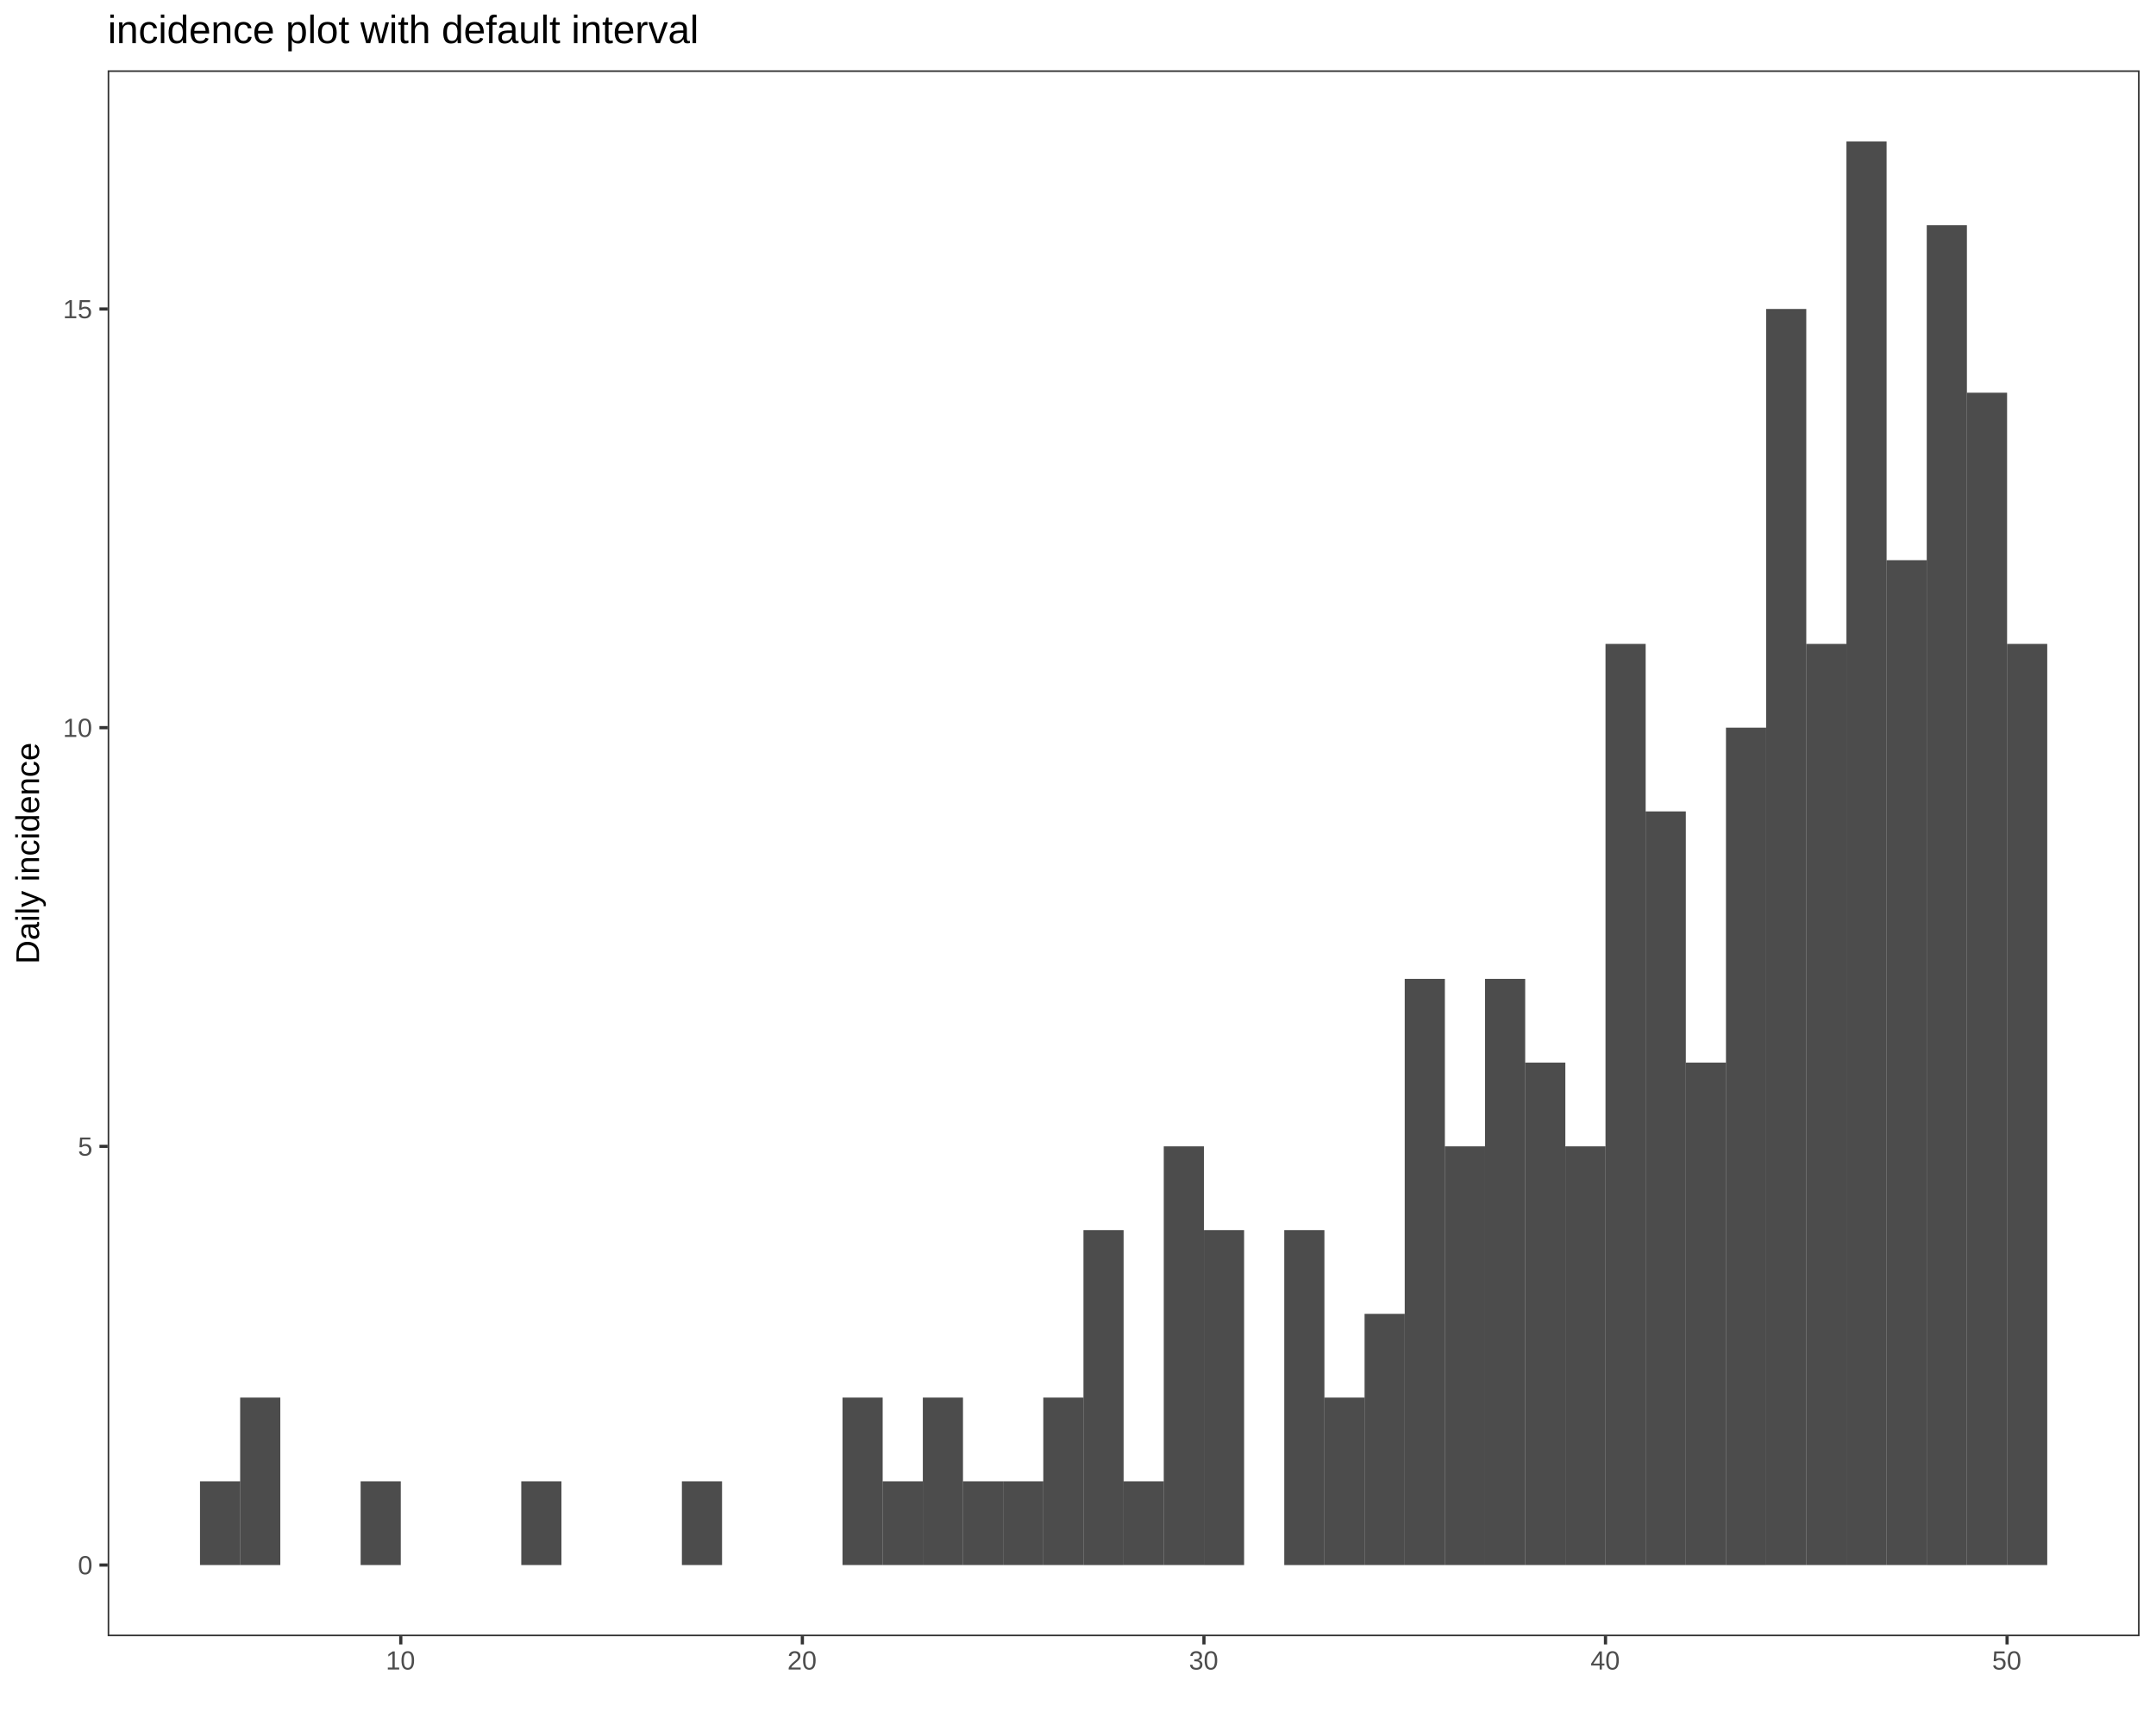
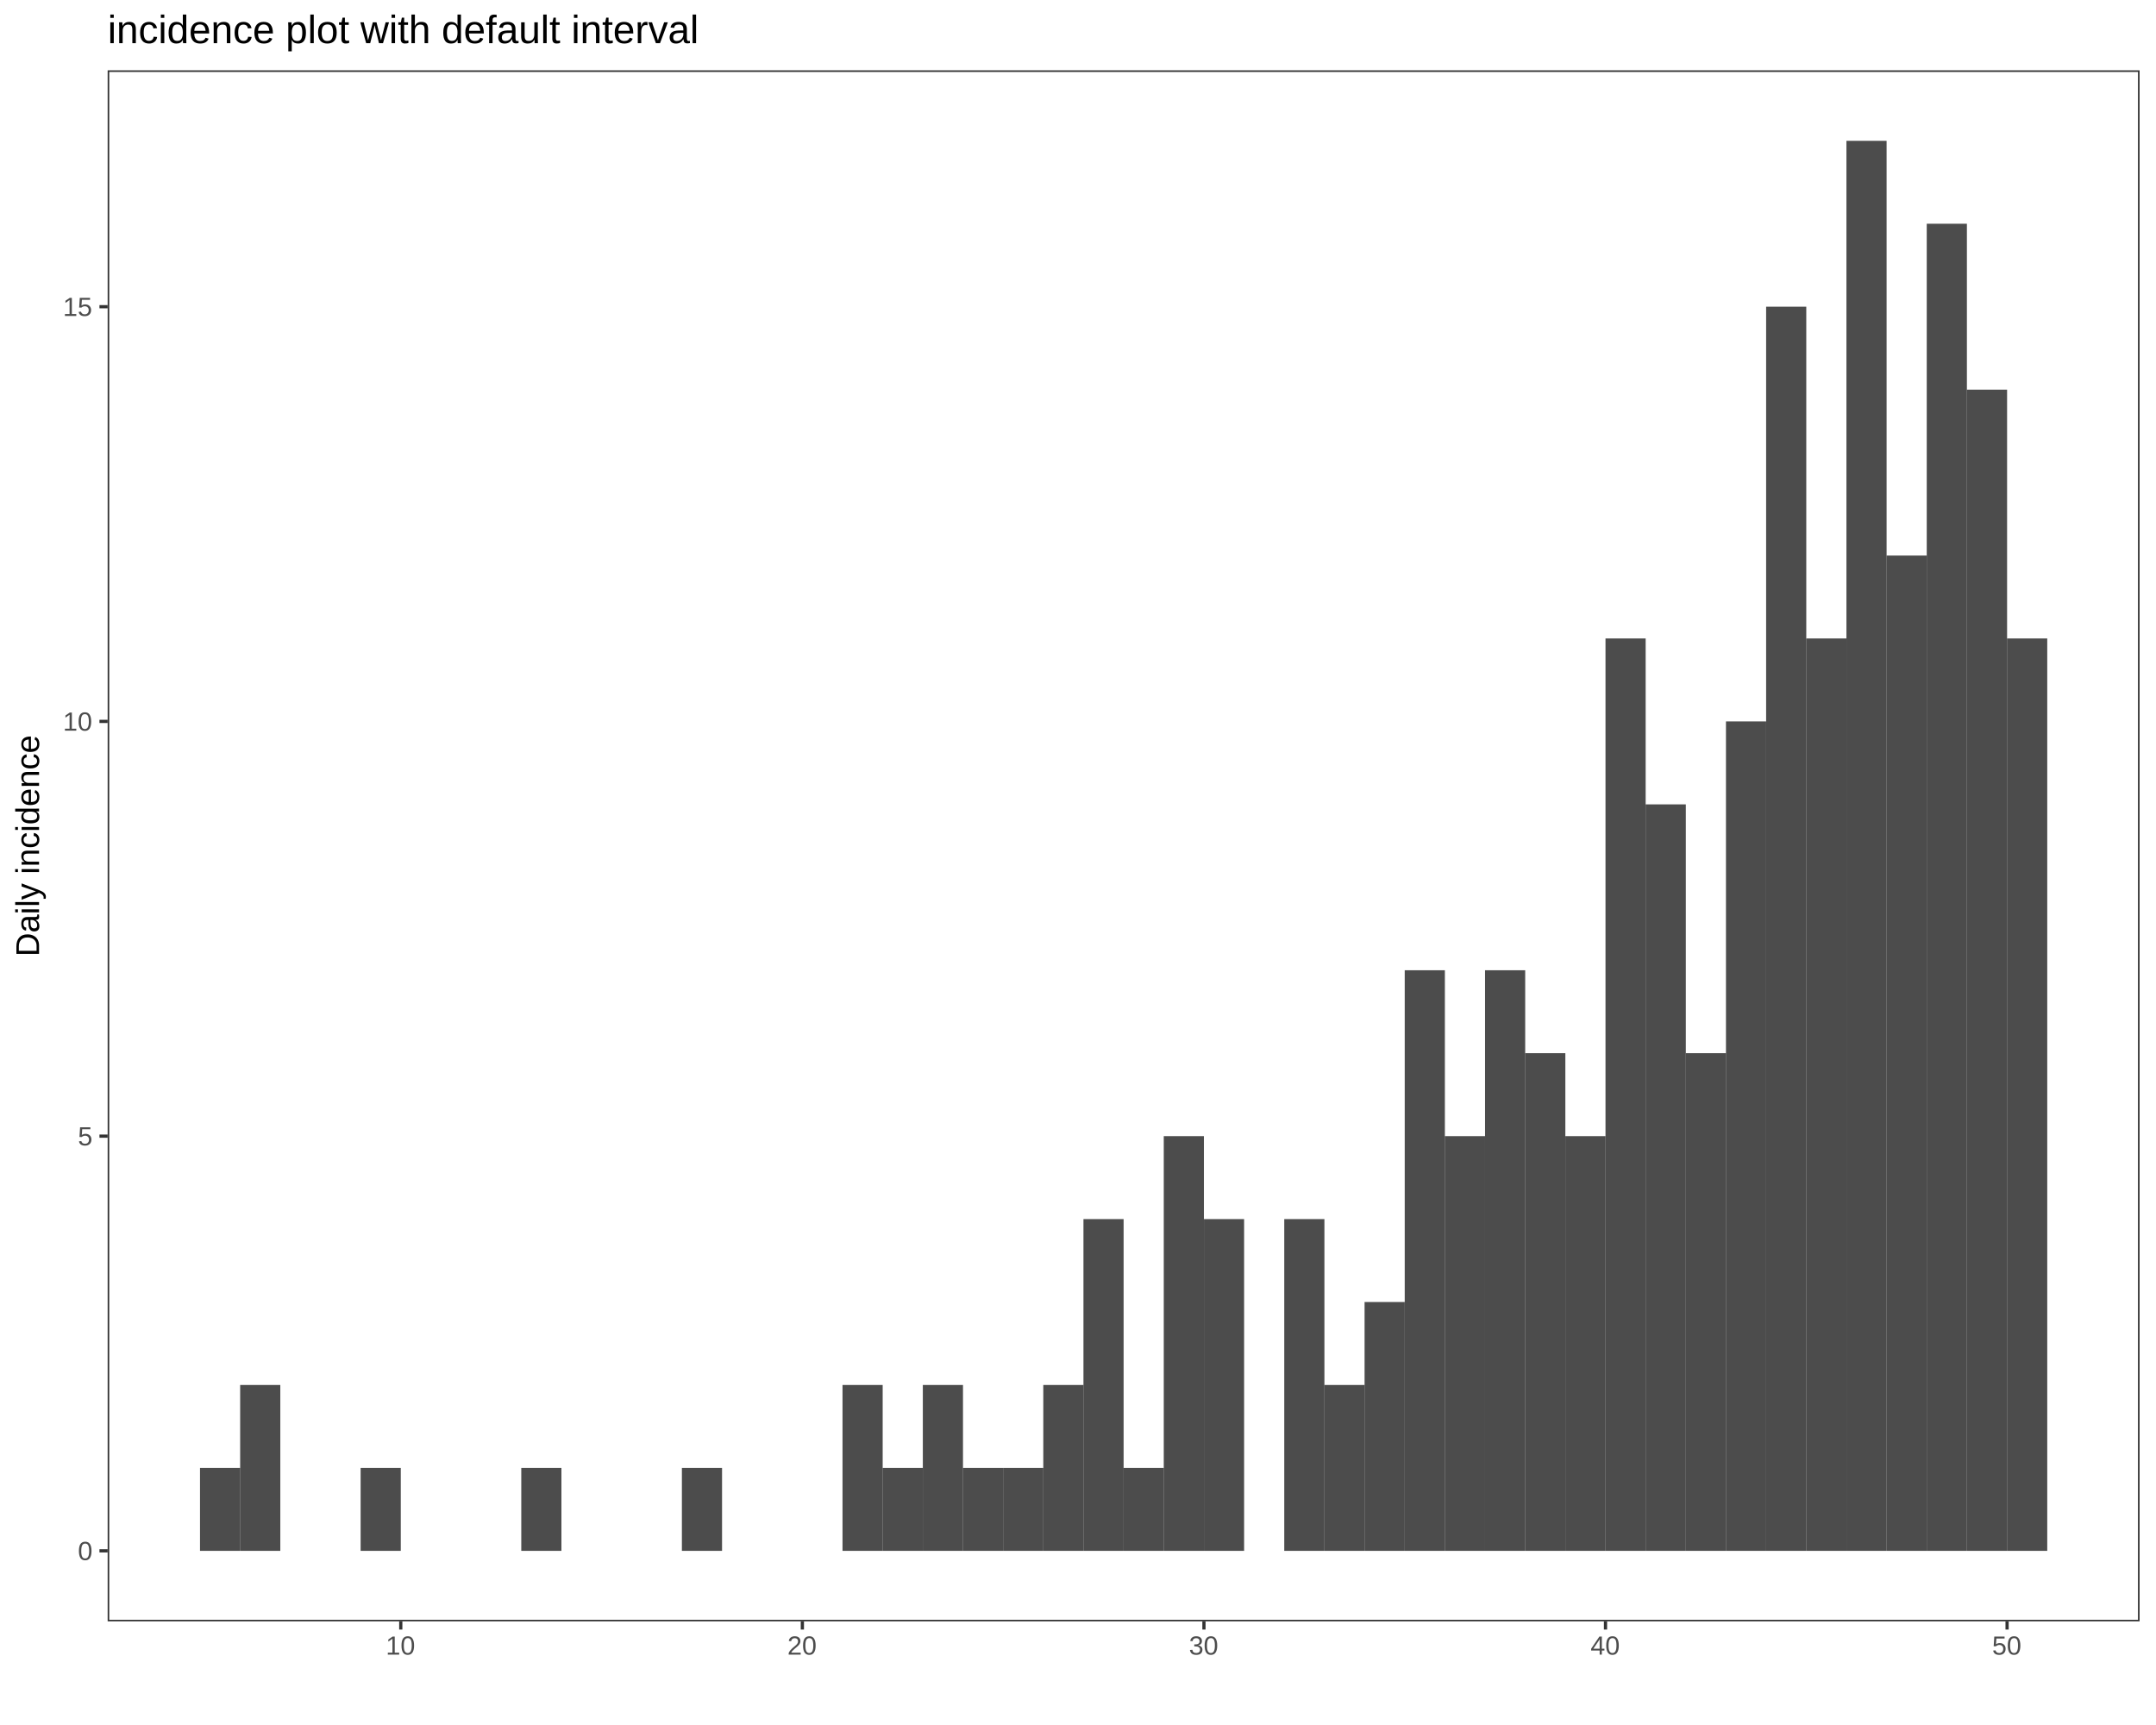
<svg xmlns="http://www.w3.org/2000/svg" viewBox="0 0 720.00 576.00">
  <defs>
    <style type="text/css">
    line, polyline, path, rect, circle {
      fill: none;
      stroke: #000000;
      stroke-linecap: round;
      stroke-linejoin: round;
      stroke-miterlimit: 10.00;
    }
  </style>
  </defs>
  <rect width="100%" height="100%" style="stroke: none; fill: #FFFFFF;" />
  <rect x="0.00" y="0.00" width="720.00" height="576.00" style="stroke-width: 1.07; stroke: #FFFFFF; fill: #FFFFFF;" />
  <defs>
-     <clipPath id="cpMzUuOTQ4fDcxNC41MjF8NTQ2LjM2fDIzLjQ3Njc=">
-       <rect x="35.95" y="23.48" width="678.57" height="522.88" />
+     <clipPath id="cpMzUuOTQ4fDcxNC41MjF8NTQxLjM5MXwyMy40NzY3">
+       <rect x="35.95" y="23.48" width="678.57" height="517.91" />
    </clipPath>
  </defs>
-   <rect x="35.95" y="23.48" width="678.57" height="522.88" style="stroke-width: 1.07; stroke: none; fill: #FFFFFF;" clip-path="url(#cpMzUuOTQ4fDcxNC41MjF8NTQ2LjM2fDIzLjQ3Njc=)" />
-   <rect x="66.79" y="494.63" width="13.41" height="27.96" style="stroke-width: 1.07; stroke: none; stroke-linecap: butt; fill: #000000; fill-opacity: 0.70;" clip-path="url(#cpMzUuOTQ4fDcxNC41MjF8NTQ2LjM2fDIzLjQ3Njc=)" />
-   <rect x="80.20" y="466.67" width="13.41" height="55.92" style="stroke-width: 1.07; stroke: none; stroke-linecap: butt; fill: #000000; fill-opacity: 0.70;" clip-path="url(#cpMzUuOTQ4fDcxNC41MjF8NTQ2LjM2fDIzLjQ3Njc=)" />
-   <rect x="93.61" y="522.59" width="13.41" height="0.00" style="stroke-width: 1.07; stroke: none; stroke-linecap: butt; fill: #000000; fill-opacity: 0.70;" clip-path="url(#cpMzUuOTQ4fDcxNC41MjF8NTQ2LjM2fDIzLjQ3Njc=)" />
-   <rect x="107.02" y="522.59" width="13.41" height="0.00" style="stroke-width: 1.07; stroke: none; stroke-linecap: butt; fill: #000000; fill-opacity: 0.70;" clip-path="url(#cpMzUuOTQ4fDcxNC41MjF8NTQ2LjM2fDIzLjQ3Njc=)" />
-   <rect x="120.43" y="494.63" width="13.41" height="27.96" style="stroke-width: 1.07; stroke: none; stroke-linecap: butt; fill: #000000; fill-opacity: 0.70;" clip-path="url(#cpMzUuOTQ4fDcxNC41MjF8NTQ2LjM2fDIzLjQ3Njc=)" />
-   <rect x="133.84" y="522.59" width="13.41" height="0.00" style="stroke-width: 1.07; stroke: none; stroke-linecap: butt; fill: #000000; fill-opacity: 0.70;" clip-path="url(#cpMzUuOTQ4fDcxNC41MjF8NTQ2LjM2fDIzLjQ3Njc=)" />
-   <rect x="147.26" y="522.59" width="13.41" height="0.00" style="stroke-width: 1.07; stroke: none; stroke-linecap: butt; fill: #000000; fill-opacity: 0.70;" clip-path="url(#cpMzUuOTQ4fDcxNC41MjF8NTQ2LjM2fDIzLjQ3Njc=)" />
-   <rect x="160.67" y="522.59" width="13.41" height="0.00" style="stroke-width: 1.07; stroke: none; stroke-linecap: butt; fill: #000000; fill-opacity: 0.70;" clip-path="url(#cpMzUuOTQ4fDcxNC41MjF8NTQ2LjM2fDIzLjQ3Njc=)" />
-   <rect x="174.08" y="494.63" width="13.41" height="27.96" style="stroke-width: 1.07; stroke: none; stroke-linecap: butt; fill: #000000; fill-opacity: 0.70;" clip-path="url(#cpMzUuOTQ4fDcxNC41MjF8NTQ2LjM2fDIzLjQ3Njc=)" />
-   <rect x="187.49" y="522.59" width="13.41" height="0.00" style="stroke-width: 1.07; stroke: none; stroke-linecap: butt; fill: #000000; fill-opacity: 0.70;" clip-path="url(#cpMzUuOTQ4fDcxNC41MjF8NTQ2LjM2fDIzLjQ3Njc=)" />
-   <rect x="200.90" y="522.59" width="13.41" height="0.00" style="stroke-width: 1.07; stroke: none; stroke-linecap: butt; fill: #000000; fill-opacity: 0.70;" clip-path="url(#cpMzUuOTQ4fDcxNC41MjF8NTQ2LjM2fDIzLjQ3Njc=)" />
-   <rect x="214.31" y="522.59" width="13.41" height="0.00" style="stroke-width: 1.07; stroke: none; stroke-linecap: butt; fill: #000000; fill-opacity: 0.70;" clip-path="url(#cpMzUuOTQ4fDcxNC41MjF8NTQ2LjM2fDIzLjQ3Njc=)" />
-   <rect x="227.72" y="494.63" width="13.41" height="27.96" style="stroke-width: 1.07; stroke: none; stroke-linecap: butt; fill: #000000; fill-opacity: 0.70;" clip-path="url(#cpMzUuOTQ4fDcxNC41MjF8NTQ2LjM2fDIzLjQ3Njc=)" />
-   <rect x="241.13" y="522.59" width="13.41" height="0.00" style="stroke-width: 1.07; stroke: none; stroke-linecap: butt; fill: #000000; fill-opacity: 0.70;" clip-path="url(#cpMzUuOTQ4fDcxNC41MjF8NTQ2LjM2fDIzLjQ3Njc=)" />
-   <rect x="254.54" y="522.59" width="13.41" height="0.00" style="stroke-width: 1.07; stroke: none; stroke-linecap: butt; fill: #000000; fill-opacity: 0.70;" clip-path="url(#cpMzUuOTQ4fDcxNC41MjF8NTQ2LjM2fDIzLjQ3Njc=)" />
-   <rect x="267.95" y="522.59" width="13.41" height="0.00" style="stroke-width: 1.07; stroke: none; stroke-linecap: butt; fill: #000000; fill-opacity: 0.70;" clip-path="url(#cpMzUuOTQ4fDcxNC41MjF8NTQ2LjM2fDIzLjQ3Njc=)" />
-   <rect x="281.36" y="466.67" width="13.41" height="55.92" style="stroke-width: 1.07; stroke: none; stroke-linecap: butt; fill: #000000; fill-opacity: 0.70;" clip-path="url(#cpMzUuOTQ4fDcxNC41MjF8NTQ2LjM2fDIzLjQ3Njc=)" />
-   <rect x="294.77" y="494.63" width="13.41" height="27.96" style="stroke-width: 1.07; stroke: none; stroke-linecap: butt; fill: #000000; fill-opacity: 0.70;" clip-path="url(#cpMzUuOTQ4fDcxNC41MjF8NTQ2LjM2fDIzLjQ3Njc=)" />
-   <rect x="308.18" y="466.67" width="13.41" height="55.92" style="stroke-width: 1.07; stroke: none; stroke-linecap: butt; fill: #000000; fill-opacity: 0.70;" clip-path="url(#cpMzUuOTQ4fDcxNC41MjF8NTQ2LjM2fDIzLjQ3Njc=)" />
-   <rect x="321.59" y="494.63" width="13.41" height="27.96" style="stroke-width: 1.07; stroke: none; stroke-linecap: butt; fill: #000000; fill-opacity: 0.70;" clip-path="url(#cpMzUuOTQ4fDcxNC41MjF8NTQ2LjM2fDIzLjQ3Njc=)" />
-   <rect x="335.00" y="494.63" width="13.41" height="27.96" style="stroke-width: 1.07; stroke: none; stroke-linecap: butt; fill: #000000; fill-opacity: 0.70;" clip-path="url(#cpMzUuOTQ4fDcxNC41MjF8NTQ2LjM2fDIzLjQ3Njc=)" />
-   <rect x="348.41" y="466.67" width="13.41" height="55.92" style="stroke-width: 1.07; stroke: none; stroke-linecap: butt; fill: #000000; fill-opacity: 0.70;" clip-path="url(#cpMzUuOTQ4fDcxNC41MjF8NTQ2LjM2fDIzLjQ3Njc=)" />
-   <rect x="361.82" y="410.75" width="13.41" height="111.85" style="stroke-width: 1.07; stroke: none; stroke-linecap: butt; fill: #000000; fill-opacity: 0.70;" clip-path="url(#cpMzUuOTQ4fDcxNC41MjF8NTQ2LjM2fDIzLjQ3Njc=)" />
-   <rect x="375.23" y="494.63" width="13.41" height="27.96" style="stroke-width: 1.07; stroke: none; stroke-linecap: butt; fill: #000000; fill-opacity: 0.70;" clip-path="url(#cpMzUuOTQ4fDcxNC41MjF8NTQ2LjM2fDIzLjQ3Njc=)" />
-   <rect x="388.64" y="382.78" width="13.41" height="139.81" style="stroke-width: 1.07; stroke: none; stroke-linecap: butt; fill: #000000; fill-opacity: 0.70;" clip-path="url(#cpMzUuOTQ4fDcxNC41MjF8NTQ2LjM2fDIzLjQ3Njc=)" />
-   <rect x="402.06" y="410.75" width="13.41" height="111.85" style="stroke-width: 1.07; stroke: none; stroke-linecap: butt; fill: #000000; fill-opacity: 0.70;" clip-path="url(#cpMzUuOTQ4fDcxNC41MjF8NTQ2LjM2fDIzLjQ3Njc=)" />
-   <rect x="415.47" y="522.59" width="13.41" height="0.00" style="stroke-width: 1.07; stroke: none; stroke-linecap: butt; fill: #000000; fill-opacity: 0.70;" clip-path="url(#cpMzUuOTQ4fDcxNC41MjF8NTQ2LjM2fDIzLjQ3Njc=)" />
-   <rect x="428.88" y="410.75" width="13.41" height="111.85" style="stroke-width: 1.07; stroke: none; stroke-linecap: butt; fill: #000000; fill-opacity: 0.70;" clip-path="url(#cpMzUuOTQ4fDcxNC41MjF8NTQ2LjM2fDIzLjQ3Njc=)" />
-   <rect x="442.29" y="466.67" width="13.41" height="55.92" style="stroke-width: 1.07; stroke: none; stroke-linecap: butt; fill: #000000; fill-opacity: 0.70;" clip-path="url(#cpMzUuOTQ4fDcxNC41MjF8NTQ2LjM2fDIzLjQ3Njc=)" />
-   <rect x="455.70" y="438.71" width="13.41" height="83.88" style="stroke-width: 1.07; stroke: none; stroke-linecap: butt; fill: #000000; fill-opacity: 0.70;" clip-path="url(#cpMzUuOTQ4fDcxNC41MjF8NTQ2LjM2fDIzLjQ3Njc=)" />
-   <rect x="469.11" y="326.86" width="13.41" height="195.73" style="stroke-width: 1.07; stroke: none; stroke-linecap: butt; fill: #000000; fill-opacity: 0.70;" clip-path="url(#cpMzUuOTQ4fDcxNC41MjF8NTQ2LjM2fDIzLjQ3Njc=)" />
-   <rect x="482.52" y="382.78" width="13.41" height="139.81" style="stroke-width: 1.07; stroke: none; stroke-linecap: butt; fill: #000000; fill-opacity: 0.70;" clip-path="url(#cpMzUuOTQ4fDcxNC41MjF8NTQ2LjM2fDIzLjQ3Njc=)" />
-   <rect x="495.93" y="326.86" width="13.41" height="195.73" style="stroke-width: 1.07; stroke: none; stroke-linecap: butt; fill: #000000; fill-opacity: 0.70;" clip-path="url(#cpMzUuOTQ4fDcxNC41MjF8NTQ2LjM2fDIzLjQ3Njc=)" />
-   <rect x="509.34" y="354.82" width="13.41" height="167.77" style="stroke-width: 1.07; stroke: none; stroke-linecap: butt; fill: #000000; fill-opacity: 0.70;" clip-path="url(#cpMzUuOTQ4fDcxNC41MjF8NTQ2LjM2fDIzLjQ3Njc=)" />
-   <rect x="522.75" y="382.78" width="13.41" height="139.81" style="stroke-width: 1.07; stroke: none; stroke-linecap: butt; fill: #000000; fill-opacity: 0.70;" clip-path="url(#cpMzUuOTQ4fDcxNC41MjF8NTQ2LjM2fDIzLjQ3Njc=)" />
-   <rect x="536.16" y="215.01" width="13.41" height="307.58" style="stroke-width: 1.07; stroke: none; stroke-linecap: butt; fill: #000000; fill-opacity: 0.70;" clip-path="url(#cpMzUuOTQ4fDcxNC41MjF8NTQ2LjM2fDIzLjQ3Njc=)" />
-   <rect x="549.57" y="270.94" width="13.41" height="251.65" style="stroke-width: 1.07; stroke: none; stroke-linecap: butt; fill: #000000; fill-opacity: 0.70;" clip-path="url(#cpMzUuOTQ4fDcxNC41MjF8NTQ2LjM2fDIzLjQ3Njc=)" />
-   <rect x="562.98" y="354.82" width="13.41" height="167.77" style="stroke-width: 1.07; stroke: none; stroke-linecap: butt; fill: #000000; fill-opacity: 0.70;" clip-path="url(#cpMzUuOTQ4fDcxNC41MjF8NTQ2LjM2fDIzLjQ3Njc=)" />
-   <rect x="576.39" y="242.98" width="13.41" height="279.62" style="stroke-width: 1.07; stroke: none; stroke-linecap: butt; fill: #000000; fill-opacity: 0.70;" clip-path="url(#cpMzUuOTQ4fDcxNC41MjF8NTQ2LjM2fDIzLjQ3Njc=)" />
-   <rect x="589.80" y="103.17" width="13.41" height="419.42" style="stroke-width: 1.07; stroke: none; stroke-linecap: butt; fill: #000000; fill-opacity: 0.70;" clip-path="url(#cpMzUuOTQ4fDcxNC41MjF8NTQ2LjM2fDIzLjQ3Njc=)" />
-   <rect x="603.21" y="215.01" width="13.41" height="307.58" style="stroke-width: 1.07; stroke: none; stroke-linecap: butt; fill: #000000; fill-opacity: 0.70;" clip-path="url(#cpMzUuOTQ4fDcxNC41MjF8NTQ2LjM2fDIzLjQ3Njc=)" />
-   <rect x="616.62" y="47.24" width="13.41" height="475.35" style="stroke-width: 1.07; stroke: none; stroke-linecap: butt; fill: #000000; fill-opacity: 0.70;" clip-path="url(#cpMzUuOTQ4fDcxNC41MjF8NTQ2LjM2fDIzLjQ3Njc=)" />
-   <rect x="630.03" y="187.05" width="13.41" height="335.54" style="stroke-width: 1.07; stroke: none; stroke-linecap: butt; fill: #000000; fill-opacity: 0.70;" clip-path="url(#cpMzUuOTQ4fDcxNC41MjF8NTQ2LjM2fDIzLjQ3Njc=)" />
-   <rect x="643.44" y="75.21" width="13.41" height="447.39" style="stroke-width: 1.07; stroke: none; stroke-linecap: butt; fill: #000000; fill-opacity: 0.70;" clip-path="url(#cpMzUuOTQ4fDcxNC41MjF8NTQ2LjM2fDIzLjQ3Njc=)" />
-   <rect x="656.86" y="131.13" width="13.41" height="391.46" style="stroke-width: 1.07; stroke: none; stroke-linecap: butt; fill: #000000; fill-opacity: 0.70;" clip-path="url(#cpMzUuOTQ4fDcxNC41MjF8NTQ2LjM2fDIzLjQ3Njc=)" />
-   <rect x="670.27" y="215.01" width="13.41" height="307.58" style="stroke-width: 1.07; stroke: none; stroke-linecap: butt; fill: #000000; fill-opacity: 0.70;" clip-path="url(#cpMzUuOTQ4fDcxNC41MjF8NTQ2LjM2fDIzLjQ3Njc=)" />
-   <rect x="35.95" y="23.48" width="678.57" height="522.88" style="stroke-width: 1.07; stroke: #333333;" clip-path="url(#cpMzUuOTQ4fDcxNC41MjF8NTQ2LjM2fDIzLjQ3Njc=)" />
+   <rect x="35.95" y="23.48" width="678.57" height="517.91" style="stroke-width: 1.07; stroke: none; fill: #FFFFFF;" clip-path="url(#cpMzUuOTQ4fDcxNC41MjF8NTQxLjM5MXwyMy40NzY3)" />
+   <rect x="66.79" y="490.15" width="13.41" height="27.70" style="stroke-width: 1.07; stroke: none; stroke-linecap: butt; fill: #000000; fill-opacity: 0.70;" clip-path="url(#cpMzUuOTQ4fDcxNC41MjF8NTQxLjM5MXwyMy40NzY3)" />
+   <rect x="80.20" y="462.46" width="13.41" height="55.39" style="stroke-width: 1.07; stroke: none; stroke-linecap: butt; fill: #000000; fill-opacity: 0.70;" clip-path="url(#cpMzUuOTQ4fDcxNC41MjF8NTQxLjM5MXwyMy40NzY3)" />
+   <rect x="93.61" y="517.85" width="13.41" height="0.00" style="stroke-width: 1.07; stroke: none; stroke-linecap: butt; fill: #000000; fill-opacity: 0.70;" clip-path="url(#cpMzUuOTQ4fDcxNC41MjF8NTQxLjM5MXwyMy40NzY3)" />
+   <rect x="107.02" y="517.85" width="13.41" height="0.00" style="stroke-width: 1.07; stroke: none; stroke-linecap: butt; fill: #000000; fill-opacity: 0.70;" clip-path="url(#cpMzUuOTQ4fDcxNC41MjF8NTQxLjM5MXwyMy40NzY3)" />
+   <rect x="120.43" y="490.15" width="13.41" height="27.70" style="stroke-width: 1.07; stroke: none; stroke-linecap: butt; fill: #000000; fill-opacity: 0.70;" clip-path="url(#cpMzUuOTQ4fDcxNC41MjF8NTQxLjM5MXwyMy40NzY3)" />
+   <rect x="133.84" y="517.85" width="13.41" height="0.00" style="stroke-width: 1.07; stroke: none; stroke-linecap: butt; fill: #000000; fill-opacity: 0.70;" clip-path="url(#cpMzUuOTQ4fDcxNC41MjF8NTQxLjM5MXwyMy40NzY3)" />
+   <rect x="147.26" y="517.85" width="13.41" height="0.00" style="stroke-width: 1.07; stroke: none; stroke-linecap: butt; fill: #000000; fill-opacity: 0.70;" clip-path="url(#cpMzUuOTQ4fDcxNC41MjF8NTQxLjM5MXwyMy40NzY3)" />
+   <rect x="160.67" y="517.85" width="13.41" height="0.00" style="stroke-width: 1.07; stroke: none; stroke-linecap: butt; fill: #000000; fill-opacity: 0.70;" clip-path="url(#cpMzUuOTQ4fDcxNC41MjF8NTQxLjM5MXwyMy40NzY3)" />
+   <rect x="174.08" y="490.15" width="13.41" height="27.70" style="stroke-width: 1.07; stroke: none; stroke-linecap: butt; fill: #000000; fill-opacity: 0.70;" clip-path="url(#cpMzUuOTQ4fDcxNC41MjF8NTQxLjM5MXwyMy40NzY3)" />
+   <rect x="187.49" y="517.85" width="13.41" height="0.00" style="stroke-width: 1.07; stroke: none; stroke-linecap: butt; fill: #000000; fill-opacity: 0.70;" clip-path="url(#cpMzUuOTQ4fDcxNC41MjF8NTQxLjM5MXwyMy40NzY3)" />
+   <rect x="200.90" y="517.85" width="13.41" height="0.00" style="stroke-width: 1.07; stroke: none; stroke-linecap: butt; fill: #000000; fill-opacity: 0.70;" clip-path="url(#cpMzUuOTQ4fDcxNC41MjF8NTQxLjM5MXwyMy40NzY3)" />
+   <rect x="214.31" y="517.85" width="13.41" height="0.00" style="stroke-width: 1.07; stroke: none; stroke-linecap: butt; fill: #000000; fill-opacity: 0.70;" clip-path="url(#cpMzUuOTQ4fDcxNC41MjF8NTQxLjM5MXwyMy40NzY3)" />
+   <rect x="227.72" y="490.15" width="13.41" height="27.70" style="stroke-width: 1.07; stroke: none; stroke-linecap: butt; fill: #000000; fill-opacity: 0.70;" clip-path="url(#cpMzUuOTQ4fDcxNC41MjF8NTQxLjM5MXwyMy40NzY3)" />
+   <rect x="241.13" y="517.85" width="13.41" height="0.00" style="stroke-width: 1.07; stroke: none; stroke-linecap: butt; fill: #000000; fill-opacity: 0.70;" clip-path="url(#cpMzUuOTQ4fDcxNC41MjF8NTQxLjM5MXwyMy40NzY3)" />
+   <rect x="254.54" y="517.85" width="13.41" height="0.00" style="stroke-width: 1.07; stroke: none; stroke-linecap: butt; fill: #000000; fill-opacity: 0.70;" clip-path="url(#cpMzUuOTQ4fDcxNC41MjF8NTQxLjM5MXwyMy40NzY3)" />
+   <rect x="267.95" y="517.85" width="13.41" height="0.00" style="stroke-width: 1.07; stroke: none; stroke-linecap: butt; fill: #000000; fill-opacity: 0.70;" clip-path="url(#cpMzUuOTQ4fDcxNC41MjF8NTQxLjM5MXwyMy40NzY3)" />
+   <rect x="281.36" y="462.46" width="13.41" height="55.39" style="stroke-width: 1.07; stroke: none; stroke-linecap: butt; fill: #000000; fill-opacity: 0.70;" clip-path="url(#cpMzUuOTQ4fDcxNC41MjF8NTQxLjM5MXwyMy40NzY3)" />
+   <rect x="294.77" y="490.15" width="13.41" height="27.70" style="stroke-width: 1.07; stroke: none; stroke-linecap: butt; fill: #000000; fill-opacity: 0.70;" clip-path="url(#cpMzUuOTQ4fDcxNC41MjF8NTQxLjM5MXwyMy40NzY3)" />
+   <rect x="308.18" y="462.46" width="13.41" height="55.39" style="stroke-width: 1.07; stroke: none; stroke-linecap: butt; fill: #000000; fill-opacity: 0.70;" clip-path="url(#cpMzUuOTQ4fDcxNC41MjF8NTQxLjM5MXwyMy40NzY3)" />
+   <rect x="321.59" y="490.15" width="13.41" height="27.70" style="stroke-width: 1.07; stroke: none; stroke-linecap: butt; fill: #000000; fill-opacity: 0.70;" clip-path="url(#cpMzUuOTQ4fDcxNC41MjF8NTQxLjM5MXwyMy40NzY3)" />
+   <rect x="335.00" y="490.15" width="13.41" height="27.70" style="stroke-width: 1.07; stroke: none; stroke-linecap: butt; fill: #000000; fill-opacity: 0.70;" clip-path="url(#cpMzUuOTQ4fDcxNC41MjF8NTQxLjM5MXwyMy40NzY3)" />
+   <rect x="348.41" y="462.46" width="13.41" height="55.39" style="stroke-width: 1.07; stroke: none; stroke-linecap: butt; fill: #000000; fill-opacity: 0.70;" clip-path="url(#cpMzUuOTQ4fDcxNC41MjF8NTQxLjM5MXwyMy40NzY3)" />
+   <rect x="361.82" y="407.07" width="13.41" height="110.78" style="stroke-width: 1.07; stroke: none; stroke-linecap: butt; fill: #000000; fill-opacity: 0.70;" clip-path="url(#cpMzUuOTQ4fDcxNC41MjF8NTQxLjM5MXwyMy40NzY3)" />
+   <rect x="375.23" y="490.15" width="13.41" height="27.70" style="stroke-width: 1.07; stroke: none; stroke-linecap: butt; fill: #000000; fill-opacity: 0.70;" clip-path="url(#cpMzUuOTQ4fDcxNC41MjF8NTQxLjM5MXwyMy40NzY3)" />
+   <rect x="388.64" y="379.37" width="13.41" height="138.48" style="stroke-width: 1.07; stroke: none; stroke-linecap: butt; fill: #000000; fill-opacity: 0.70;" clip-path="url(#cpMzUuOTQ4fDcxNC41MjF8NTQxLjM5MXwyMy40NzY3)" />
+   <rect x="402.06" y="407.07" width="13.41" height="110.78" style="stroke-width: 1.07; stroke: none; stroke-linecap: butt; fill: #000000; fill-opacity: 0.70;" clip-path="url(#cpMzUuOTQ4fDcxNC41MjF8NTQxLjM5MXwyMy40NzY3)" />
+   <rect x="415.47" y="517.85" width="13.41" height="0.00" style="stroke-width: 1.07; stroke: none; stroke-linecap: butt; fill: #000000; fill-opacity: 0.70;" clip-path="url(#cpMzUuOTQ4fDcxNC41MjF8NTQxLjM5MXwyMy40NzY3)" />
+   <rect x="428.88" y="407.07" width="13.41" height="110.78" style="stroke-width: 1.07; stroke: none; stroke-linecap: butt; fill: #000000; fill-opacity: 0.70;" clip-path="url(#cpMzUuOTQ4fDcxNC41MjF8NTQxLjM5MXwyMy40NzY3)" />
+   <rect x="442.29" y="462.46" width="13.41" height="55.39" style="stroke-width: 1.07; stroke: none; stroke-linecap: butt; fill: #000000; fill-opacity: 0.70;" clip-path="url(#cpMzUuOTQ4fDcxNC41MjF8NTQxLjM5MXwyMy40NzY3)" />
+   <rect x="455.70" y="434.76" width="13.41" height="83.09" style="stroke-width: 1.07; stroke: none; stroke-linecap: butt; fill: #000000; fill-opacity: 0.70;" clip-path="url(#cpMzUuOTQ4fDcxNC41MjF8NTQxLjM5MXwyMy40NzY3)" />
+   <rect x="469.11" y="323.98" width="13.41" height="193.87" style="stroke-width: 1.07; stroke: none; stroke-linecap: butt; fill: #000000; fill-opacity: 0.70;" clip-path="url(#cpMzUuOTQ4fDcxNC41MjF8NTQxLjM5MXwyMy40NzY3)" />
+   <rect x="482.52" y="379.37" width="13.41" height="138.48" style="stroke-width: 1.07; stroke: none; stroke-linecap: butt; fill: #000000; fill-opacity: 0.70;" clip-path="url(#cpMzUuOTQ4fDcxNC41MjF8NTQxLjM5MXwyMy40NzY3)" />
+   <rect x="495.93" y="323.98" width="13.41" height="193.87" style="stroke-width: 1.07; stroke: none; stroke-linecap: butt; fill: #000000; fill-opacity: 0.70;" clip-path="url(#cpMzUuOTQ4fDcxNC41MjF8NTQxLjM5MXwyMy40NzY3)" />
+   <rect x="509.34" y="351.67" width="13.41" height="166.18" style="stroke-width: 1.07; stroke: none; stroke-linecap: butt; fill: #000000; fill-opacity: 0.70;" clip-path="url(#cpMzUuOTQ4fDcxNC41MjF8NTQxLjM5MXwyMy40NzY3)" />
+   <rect x="522.75" y="379.37" width="13.41" height="138.48" style="stroke-width: 1.07; stroke: none; stroke-linecap: butt; fill: #000000; fill-opacity: 0.70;" clip-path="url(#cpMzUuOTQ4fDcxNC41MjF8NTQxLjM5MXwyMy40NzY3)" />
+   <rect x="536.16" y="213.19" width="13.41" height="304.66" style="stroke-width: 1.07; stroke: none; stroke-linecap: butt; fill: #000000; fill-opacity: 0.70;" clip-path="url(#cpMzUuOTQ4fDcxNC41MjF8NTQxLjM5MXwyMy40NzY3)" />
+   <rect x="549.57" y="268.59" width="13.41" height="249.26" style="stroke-width: 1.07; stroke: none; stroke-linecap: butt; fill: #000000; fill-opacity: 0.70;" clip-path="url(#cpMzUuOTQ4fDcxNC41MjF8NTQxLjM5MXwyMy40NzY3)" />
+   <rect x="562.98" y="351.67" width="13.41" height="166.18" style="stroke-width: 1.07; stroke: none; stroke-linecap: butt; fill: #000000; fill-opacity: 0.70;" clip-path="url(#cpMzUuOTQ4fDcxNC41MjF8NTQxLjM5MXwyMy40NzY3)" />
+   <rect x="576.39" y="240.89" width="13.41" height="276.96" style="stroke-width: 1.07; stroke: none; stroke-linecap: butt; fill: #000000; fill-opacity: 0.70;" clip-path="url(#cpMzUuOTQ4fDcxNC41MjF8NTQxLjM5MXwyMy40NzY3)" />
+   <rect x="589.80" y="102.41" width="13.41" height="415.44" style="stroke-width: 1.07; stroke: none; stroke-linecap: butt; fill: #000000; fill-opacity: 0.70;" clip-path="url(#cpMzUuOTQ4fDcxNC41MjF8NTQxLjM5MXwyMy40NzY3)" />
+   <rect x="603.21" y="213.19" width="13.41" height="304.66" style="stroke-width: 1.07; stroke: none; stroke-linecap: butt; fill: #000000; fill-opacity: 0.70;" clip-path="url(#cpMzUuOTQ4fDcxNC41MjF8NTQxLjM5MXwyMy40NzY3)" />
+   <rect x="616.62" y="47.02" width="13.41" height="470.83" style="stroke-width: 1.07; stroke: none; stroke-linecap: butt; fill: #000000; fill-opacity: 0.70;" clip-path="url(#cpMzUuOTQ4fDcxNC41MjF8NTQxLjM5MXwyMy40NzY3)" />
+   <rect x="630.03" y="185.50" width="13.41" height="332.35" style="stroke-width: 1.07; stroke: none; stroke-linecap: butt; fill: #000000; fill-opacity: 0.70;" clip-path="url(#cpMzUuOTQ4fDcxNC41MjF8NTQxLjM5MXwyMy40NzY3)" />
+   <rect x="643.44" y="74.71" width="13.41" height="443.14" style="stroke-width: 1.07; stroke: none; stroke-linecap: butt; fill: #000000; fill-opacity: 0.70;" clip-path="url(#cpMzUuOTQ4fDcxNC41MjF8NTQxLjM5MXwyMy40NzY3)" />
+   <rect x="656.86" y="130.11" width="13.41" height="387.74" style="stroke-width: 1.07; stroke: none; stroke-linecap: butt; fill: #000000; fill-opacity: 0.70;" clip-path="url(#cpMzUuOTQ4fDcxNC41MjF8NTQxLjM5MXwyMy40NzY3)" />
+   <rect x="670.27" y="213.19" width="13.41" height="304.66" style="stroke-width: 1.07; stroke: none; stroke-linecap: butt; fill: #000000; fill-opacity: 0.70;" clip-path="url(#cpMzUuOTQ4fDcxNC41MjF8NTQxLjM5MXwyMy40NzY3)" />
+   <rect x="35.95" y="23.48" width="678.57" height="517.91" style="stroke-width: 1.07; stroke: #333333;" clip-path="url(#cpMzUuOTQ4fDcxNC41MjF8NTQxLjM5MXwyMy40NzY3)" />
  <defs>
    <clipPath id="cpMHw3MjB8NTc2fDA=">
      <rect x="0.00" y="0.00" width="720.00" height="576.00" />
    </clipPath>
  </defs>
  <g clip-path="url(#cpMHw3MjB8NTc2fDA=)">
-     <text x="26.01" y="525.69" style="font-size: 8.80px; fill: #4D4D4D; font-family: Liberation Sans;" textLength="5.01px" lengthAdjust="spacingAndGlyphs">0</text>
+     <text x="26.01" y="520.94" style="font-size: 8.80px; fill: #4D4D4D; font-family: Liberation Sans;" textLength="5.01px" lengthAdjust="spacingAndGlyphs">0</text>
  </g>
  <g clip-path="url(#cpMHw3MjB8NTc2fDA=)">
-     <text x="26.01" y="385.88" style="font-size: 8.80px; fill: #4D4D4D; font-family: Liberation Sans;" textLength="5.01px" lengthAdjust="spacingAndGlyphs">5</text>
+     <text x="26.01" y="382.46" style="font-size: 8.80px; fill: #4D4D4D; font-family: Liberation Sans;" textLength="5.01px" lengthAdjust="spacingAndGlyphs">5</text>
  </g>
  <g clip-path="url(#cpMHw3MjB8NTc2fDA=)">
-     <text x="21.01" y="246.07" style="font-size: 8.80px; fill: #4D4D4D; font-family: Liberation Sans;" textLength="10.01px" lengthAdjust="spacingAndGlyphs">10</text>
+     <text x="21.01" y="243.98" style="font-size: 8.80px; fill: #4D4D4D; font-family: Liberation Sans;" textLength="10.01px" lengthAdjust="spacingAndGlyphs">10</text>
  </g>
  <g clip-path="url(#cpMHw3MjB8NTc2fDA=)">
-     <text x="21.01" y="106.26" style="font-size: 8.80px; fill: #4D4D4D; font-family: Liberation Sans;" textLength="10.01px" lengthAdjust="spacingAndGlyphs">15</text>
+     <text x="21.01" y="105.50" style="font-size: 8.80px; fill: #4D4D4D; font-family: Liberation Sans;" textLength="10.01px" lengthAdjust="spacingAndGlyphs">15</text>
  </g>
-   <polyline points="33.21,522.59 35.95,522.59 " style="stroke-width: 1.07; stroke: #333333; stroke-linecap: butt;" clip-path="url(#cpMHw3MjB8NTc2fDA=)" />
-   <polyline points="33.21,382.78 35.95,382.78 " style="stroke-width: 1.07; stroke: #333333; stroke-linecap: butt;" clip-path="url(#cpMHw3MjB8NTc2fDA=)" />
-   <polyline points="33.21,242.98 35.95,242.98 " style="stroke-width: 1.07; stroke: #333333; stroke-linecap: butt;" clip-path="url(#cpMHw3MjB8NTc2fDA=)" />
-   <polyline points="33.21,103.17 35.95,103.17 " style="stroke-width: 1.07; stroke: #333333; stroke-linecap: butt;" clip-path="url(#cpMHw3MjB8NTc2fDA=)" />
-   <polyline points="133.84,549.10 133.84,546.36 " style="stroke-width: 1.07; stroke: #333333; stroke-linecap: butt;" clip-path="url(#cpMHw3MjB8NTc2fDA=)" />
-   <polyline points="267.95,549.10 267.95,546.36 " style="stroke-width: 1.07; stroke: #333333; stroke-linecap: butt;" clip-path="url(#cpMHw3MjB8NTc2fDA=)" />
-   <polyline points="402.06,549.10 402.06,546.36 " style="stroke-width: 1.07; stroke: #333333; stroke-linecap: butt;" clip-path="url(#cpMHw3MjB8NTc2fDA=)" />
-   <polyline points="536.16,549.10 536.16,546.36 " style="stroke-width: 1.07; stroke: #333333; stroke-linecap: butt;" clip-path="url(#cpMHw3MjB8NTc2fDA=)" />
-   <polyline points="670.27,549.10 670.27,546.36 " style="stroke-width: 1.07; stroke: #333333; stroke-linecap: butt;" clip-path="url(#cpMHw3MjB8NTc2fDA=)" />
+   <polyline points="33.21,517.85 35.95,517.85 " style="stroke-width: 1.07; stroke: #333333; stroke-linecap: butt;" clip-path="url(#cpMHw3MjB8NTc2fDA=)" />
+   <polyline points="33.21,379.37 35.95,379.37 " style="stroke-width: 1.07; stroke: #333333; stroke-linecap: butt;" clip-path="url(#cpMHw3MjB8NTc2fDA=)" />
+   <polyline points="33.21,240.89 35.95,240.89 " style="stroke-width: 1.07; stroke: #333333; stroke-linecap: butt;" clip-path="url(#cpMHw3MjB8NTc2fDA=)" />
+   <polyline points="33.21,102.41 35.95,102.41 " style="stroke-width: 1.07; stroke: #333333; stroke-linecap: butt;" clip-path="url(#cpMHw3MjB8NTc2fDA=)" />
+   <polyline points="133.84,544.13 133.84,541.39 " style="stroke-width: 1.07; stroke: #333333; stroke-linecap: butt;" clip-path="url(#cpMHw3MjB8NTc2fDA=)" />
+   <polyline points="267.95,544.13 267.95,541.39 " style="stroke-width: 1.07; stroke: #333333; stroke-linecap: butt;" clip-path="url(#cpMHw3MjB8NTc2fDA=)" />
+   <polyline points="402.06,544.13 402.06,541.39 " style="stroke-width: 1.07; stroke: #333333; stroke-linecap: butt;" clip-path="url(#cpMHw3MjB8NTc2fDA=)" />
+   <polyline points="536.16,544.13 536.16,541.39 " style="stroke-width: 1.07; stroke: #333333; stroke-linecap: butt;" clip-path="url(#cpMHw3MjB8NTc2fDA=)" />
+   <polyline points="670.27,544.13 670.27,541.39 " style="stroke-width: 1.07; stroke: #333333; stroke-linecap: butt;" clip-path="url(#cpMHw3MjB8NTc2fDA=)" />
  <g clip-path="url(#cpMHw3MjB8NTc2fDA=)">
-     <text x="128.84" y="557.48" style="font-size: 8.80px; fill: #4D4D4D; font-family: Liberation Sans;" textLength="10.01px" lengthAdjust="spacingAndGlyphs">10</text>
+     <text x="128.84" y="552.51" style="font-size: 8.80px; fill: #4D4D4D; font-family: Liberation Sans;" textLength="10.01px" lengthAdjust="spacingAndGlyphs">10</text>
  </g>
  <g clip-path="url(#cpMHw3MjB8NTc2fDA=)">
-     <text x="262.94" y="557.48" style="font-size: 8.80px; fill: #4D4D4D; font-family: Liberation Sans;" textLength="10.01px" lengthAdjust="spacingAndGlyphs">20</text>
+     <text x="262.94" y="552.51" style="font-size: 8.80px; fill: #4D4D4D; font-family: Liberation Sans;" textLength="10.01px" lengthAdjust="spacingAndGlyphs">20</text>
  </g>
  <g clip-path="url(#cpMHw3MjB8NTc2fDA=)">
-     <text x="397.05" y="557.48" style="font-size: 8.80px; fill: #4D4D4D; font-family: Liberation Sans;" textLength="10.01px" lengthAdjust="spacingAndGlyphs">30</text>
+     <text x="397.05" y="552.51" style="font-size: 8.80px; fill: #4D4D4D; font-family: Liberation Sans;" textLength="10.01px" lengthAdjust="spacingAndGlyphs">30</text>
  </g>
  <g clip-path="url(#cpMHw3MjB8NTc2fDA=)">
-     <text x="531.16" y="557.48" style="font-size: 8.80px; fill: #4D4D4D; font-family: Liberation Sans;" textLength="10.01px" lengthAdjust="spacingAndGlyphs">40</text>
+     <text x="531.16" y="552.51" style="font-size: 8.80px; fill: #4D4D4D; font-family: Liberation Sans;" textLength="10.01px" lengthAdjust="spacingAndGlyphs">40</text>
  </g>
  <g clip-path="url(#cpMHw3MjB8NTc2fDA=)">
-     <text x="665.26" y="557.48" style="font-size: 8.80px; fill: #4D4D4D; font-family: Liberation Sans;" textLength="10.01px" lengthAdjust="spacingAndGlyphs">50</text>
+     <text x="665.26" y="552.51" style="font-size: 8.80px; fill: #4D4D4D; font-family: Liberation Sans;" textLength="10.01px" lengthAdjust="spacingAndGlyphs">50</text>
  </g>
  <g clip-path="url(#cpMHw3MjB8NTc2fDA=)">
-     <text transform="translate(13.04,321.91) rotate(-90)" style="font-size: 11.00px; font-family: Liberation Sans;" textLength="73.98px" lengthAdjust="spacingAndGlyphs">Daily incidence</text>
+     <text transform="translate(13.04,319.42) rotate(-90)" style="font-size: 11.00px; font-family: Liberation Sans;" textLength="73.98px" lengthAdjust="spacingAndGlyphs">Daily incidence</text>
  </g>
  <g clip-path="url(#cpMHw3MjB8NTc2fDA=)">
    <text x="35.95" y="14.42" style="font-size: 13.20px; font-family: Liberation Sans;" textLength="194.39px" lengthAdjust="spacingAndGlyphs">incidence plot with default interval</text>
  </g>
</svg>
